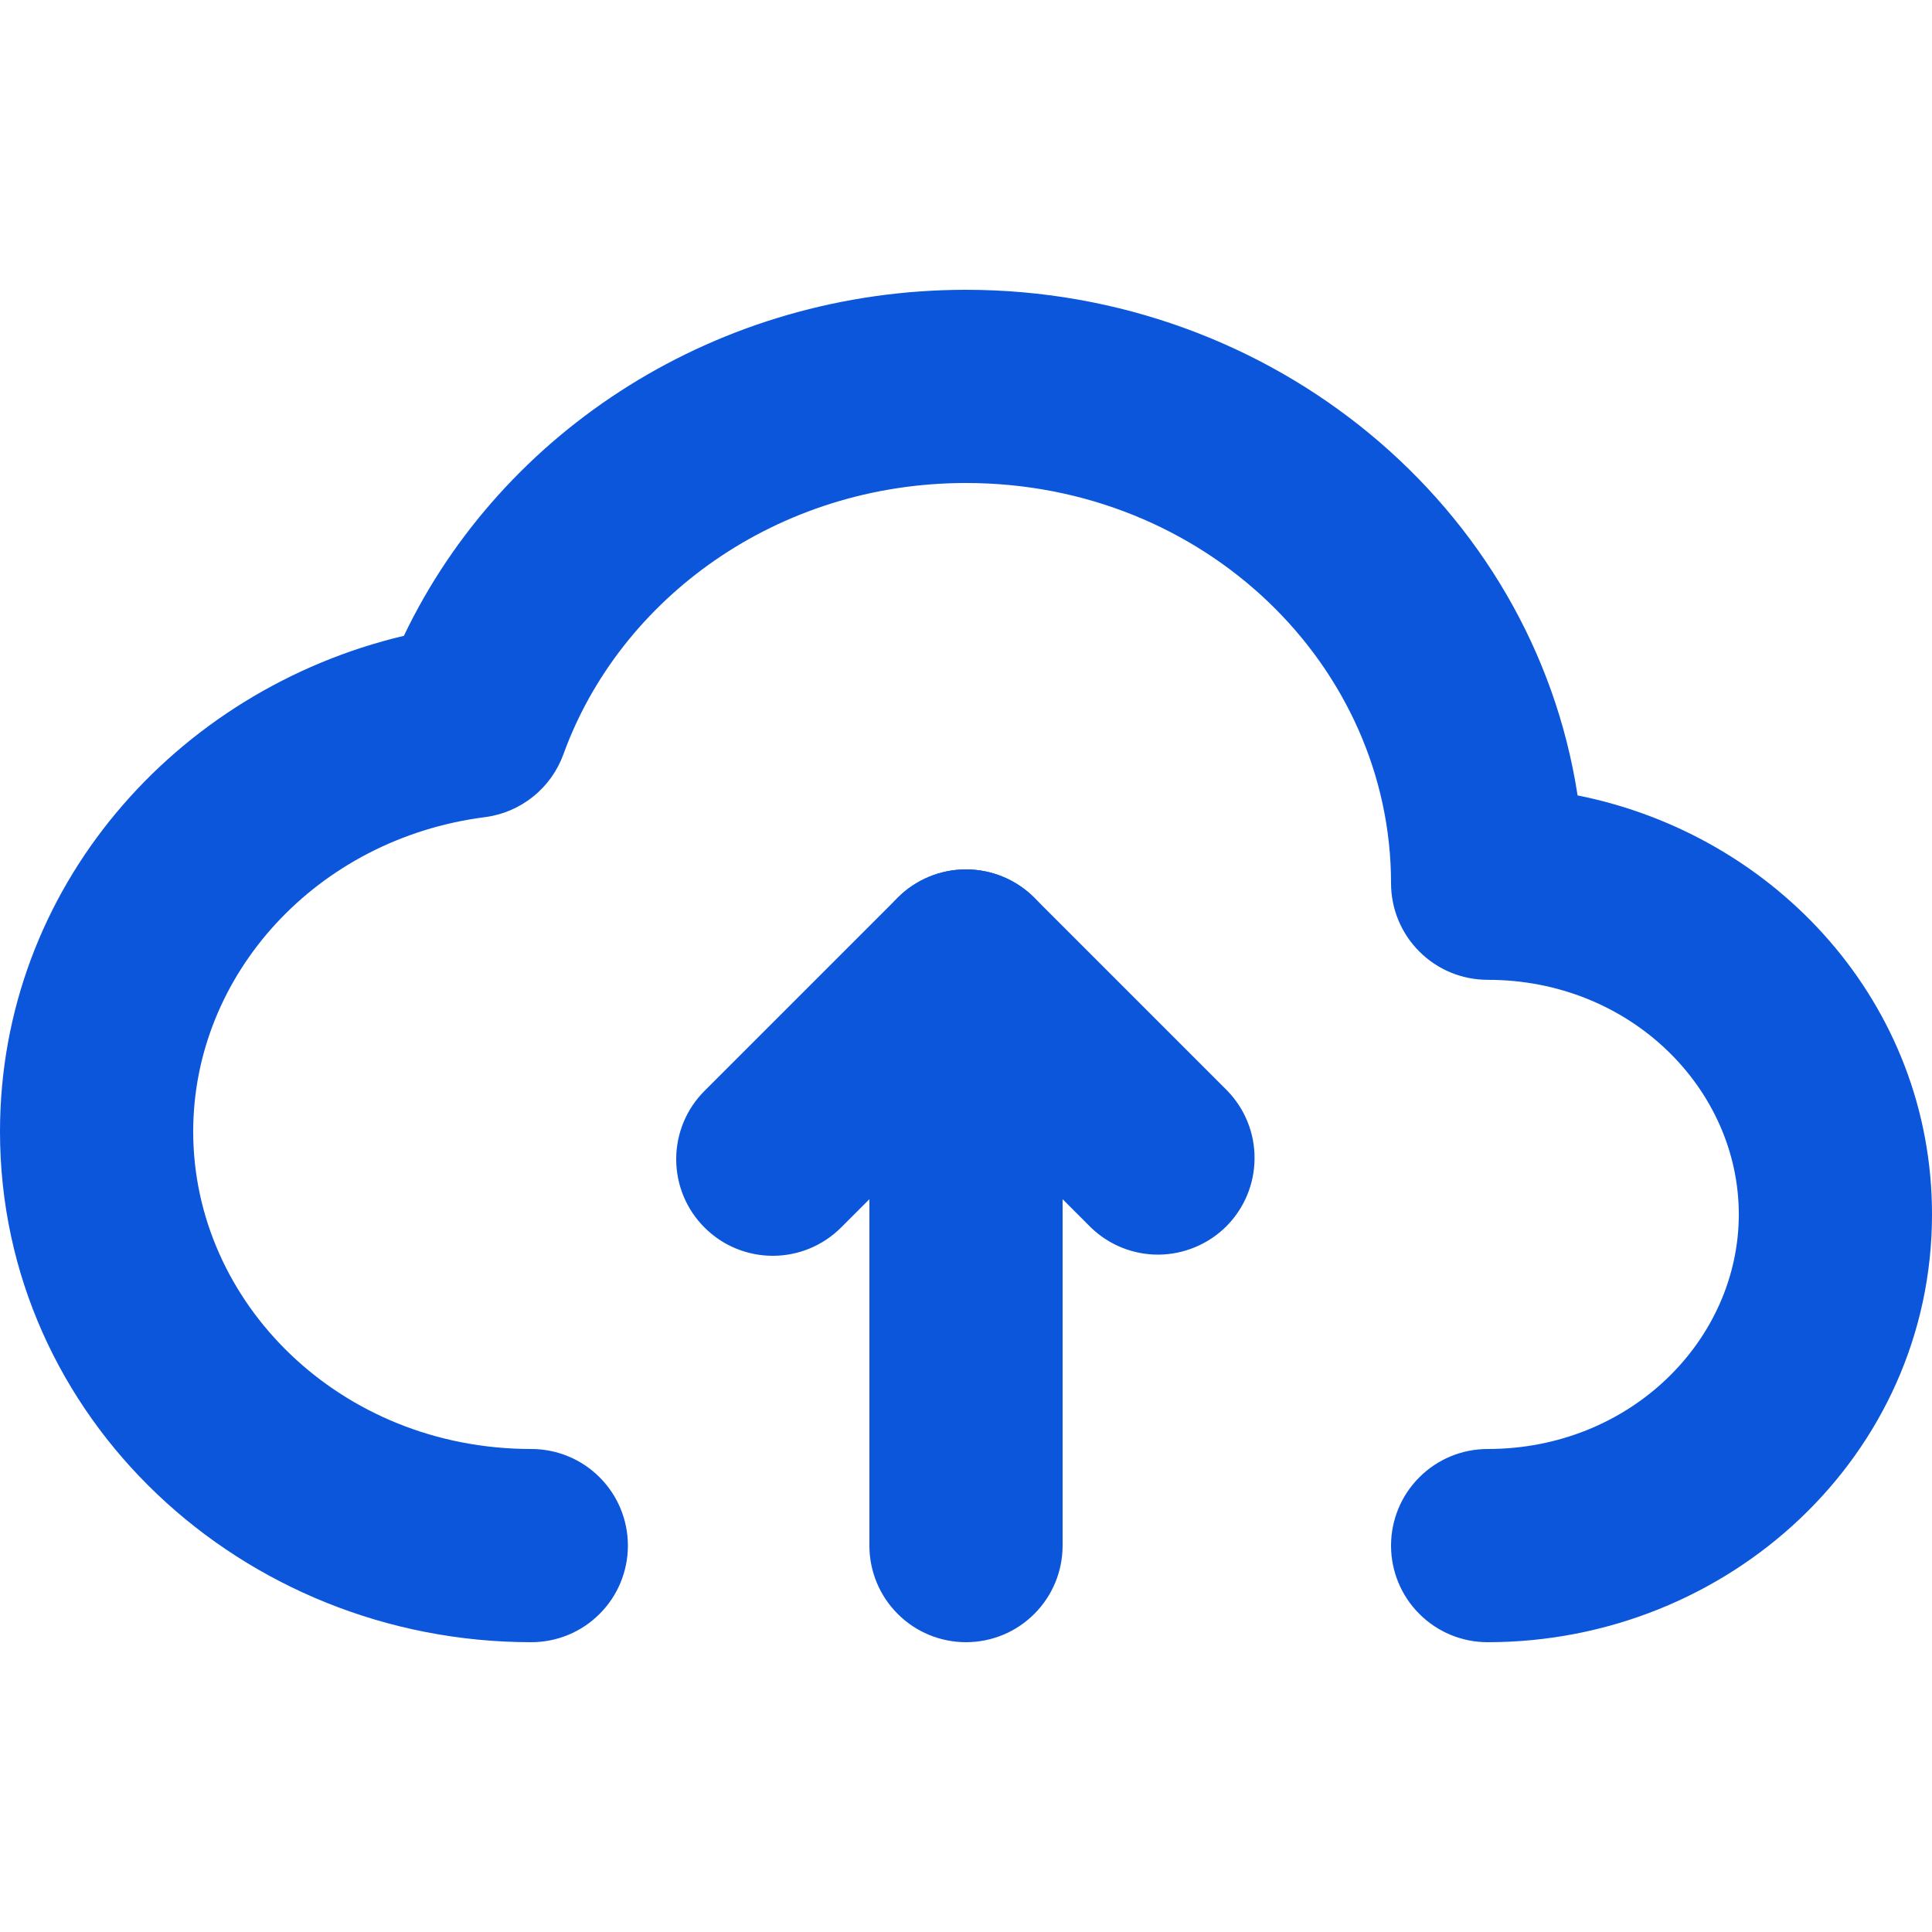
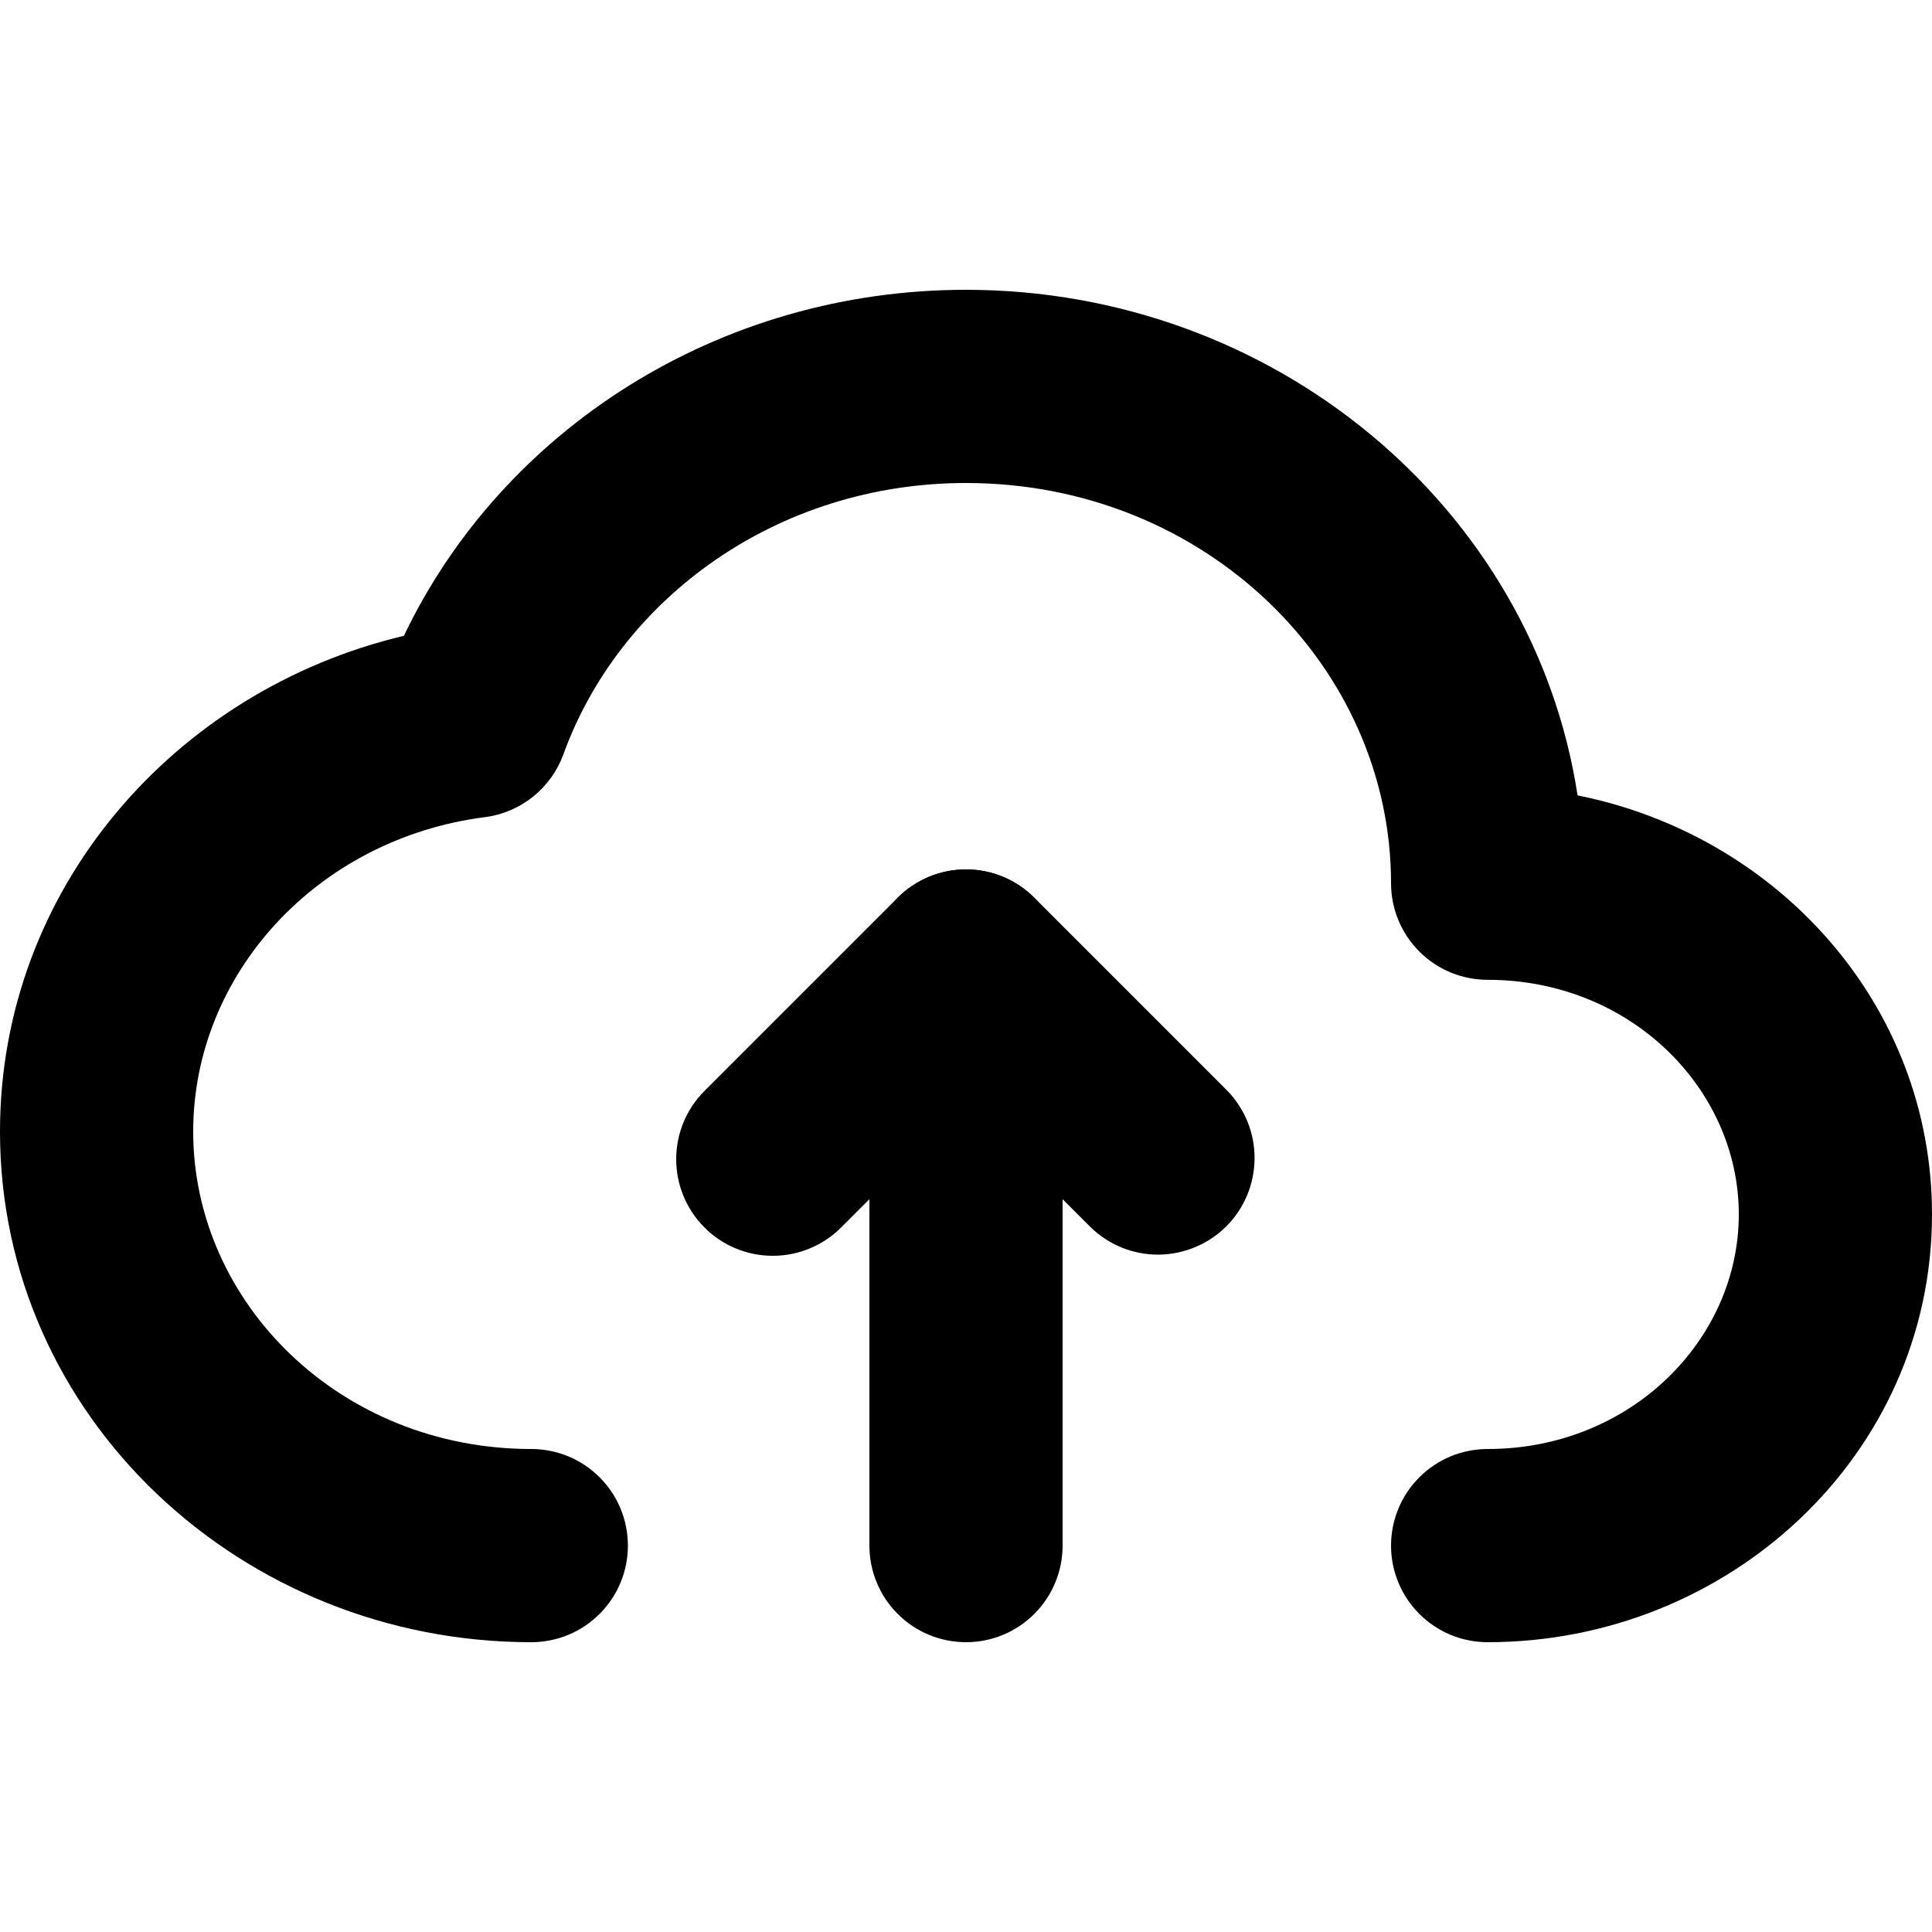
<svg xmlns="http://www.w3.org/2000/svg" width="20" height="20" viewBox="0 0 20 20" fill="none">
-   <path fill-rule="evenodd" clip-rule="evenodd" d="M10 5C8.043 5 6.416 6.197 5.833 7.807C5.77 7.98 5.662 8.132 5.518 8.247C5.375 8.362 5.202 8.436 5.02 8.459C3.277 8.683 2 10.09 2 11.714C2 13.484 3.52 15 5.5 15C5.765 15 6.02 15.105 6.207 15.293C6.395 15.48 6.5 15.735 6.5 16C6.5 16.265 6.395 16.52 6.207 16.707C6.02 16.895 5.765 17 5.5 17C2.509 17 0 14.679 0 11.714C0 9.2 1.81 7.144 4.181 6.582C5.2 4.45 7.438 3 10 3C13.174 3 15.872 5.24 16.331 8.234C18.397 8.646 20 10.398 20 12.571C20 15.063 17.894 17 15.4 17C15.135 17 14.88 16.895 14.693 16.707C14.505 16.52 14.4 16.265 14.4 16C14.4 15.735 14.505 15.48 14.693 15.293C14.88 15.105 15.135 15 15.4 15C16.882 15 18 13.867 18 12.571C18 11.276 16.883 10.143 15.4 10.143C15.135 10.143 14.88 10.038 14.693 9.85C14.505 9.663 14.4 9.408 14.4 9.143C14.4 6.9 12.477 5 10 5Z" fill="#0B56DB" />
-   <path fill-rule="evenodd" clip-rule="evenodd" d="M10 17C9.735 17 9.48 16.895 9.293 16.707C9.105 16.52 9 16.265 9 16V10C9 9.735 9.105 9.48 9.293 9.293C9.48 9.105 9.735 9 10 9C10.265 9 10.52 9.105 10.707 9.293C10.895 9.48 11 9.735 11 10V16C11 16.265 10.895 16.52 10.707 16.707C10.52 16.895 10.265 17 10 17Z" fill="#0B56DB" />
-   <path fill-rule="evenodd" clip-rule="evenodd" d="M7.293 12.707C7.105 12.52 7 12.265 7 12C7 11.735 7.105 11.48 7.293 11.293L9.293 9.293C9.48 9.106 9.735 9 10 9C10.265 9 10.519 9.106 10.707 9.293L12.707 11.293C12.889 11.482 12.99 11.734 12.987 11.996C12.985 12.259 12.88 12.509 12.695 12.695C12.509 12.88 12.258 12.985 11.996 12.988C11.734 12.99 11.481 12.889 11.293 12.707L10 11.414L8.707 12.707C8.519 12.895 8.265 13 8 13C7.735 13 7.48 12.895 7.293 12.707Z" fill="#0B56DB" />
+   <path fill-rule="evenodd" clip-rule="evenodd" d="M10 5C8.043 5 6.416 6.197 5.833 7.807C5.77 7.98 5.662 8.132 5.518 8.247C5.375 8.362 5.202 8.436 5.02 8.459C3.277 8.683 2 10.09 2 11.714C2 13.484 3.52 15 5.5 15C5.765 15 6.02 15.105 6.207 15.293C6.395 15.48 6.5 15.735 6.5 16C6.5 16.265 6.395 16.52 6.207 16.707C6.02 16.895 5.765 17 5.5 17C2.509 17 0 14.679 0 11.714C0 9.2 1.81 7.144 4.181 6.582C5.2 4.45 7.438 3 10 3C13.174 3 15.872 5.24 16.331 8.234C18.397 8.646 20 10.398 20 12.571C20 15.063 17.894 17 15.4 17C15.135 17 14.88 16.895 14.693 16.707C14.505 16.52 14.4 16.265 14.4 16C14.4 15.735 14.505 15.48 14.693 15.293C14.88 15.105 15.135 15 15.4 15C16.882 15 18 13.867 18 12.571C18 11.276 16.883 10.143 15.4 10.143C15.135 10.143 14.88 10.038 14.693 9.85C14.505 9.663 14.4 9.408 14.4 9.143C14.4 6.9 12.477 5 10 5Z" fill="#000000" />
+   <path fill-rule="evenodd" clip-rule="evenodd" d="M10 17C9.735 17 9.48 16.895 9.293 16.707C9.105 16.52 9 16.265 9 16V10C9 9.735 9.105 9.48 9.293 9.293C9.48 9.105 9.735 9 10 9C10.265 9 10.52 9.105 10.707 9.293C10.895 9.48 11 9.735 11 10V16C11 16.265 10.895 16.52 10.707 16.707C10.52 16.895 10.265 17 10 17Z" fill="#000000" />
+   <path fill-rule="evenodd" clip-rule="evenodd" d="M7.293 12.707C7.105 12.52 7 12.265 7 12C7 11.735 7.105 11.48 7.293 11.293L9.293 9.293C9.48 9.106 9.735 9 10 9C10.265 9 10.519 9.106 10.707 9.293L12.707 11.293C12.889 11.482 12.99 11.734 12.987 11.996C12.985 12.259 12.88 12.509 12.695 12.695C12.509 12.88 12.258 12.985 11.996 12.988C11.734 12.99 11.481 12.889 11.293 12.707L10 11.414L8.707 12.707C8.519 12.895 8.265 13 8 13C7.735 13 7.48 12.895 7.293 12.707Z" fill="#000000" />
</svg>
